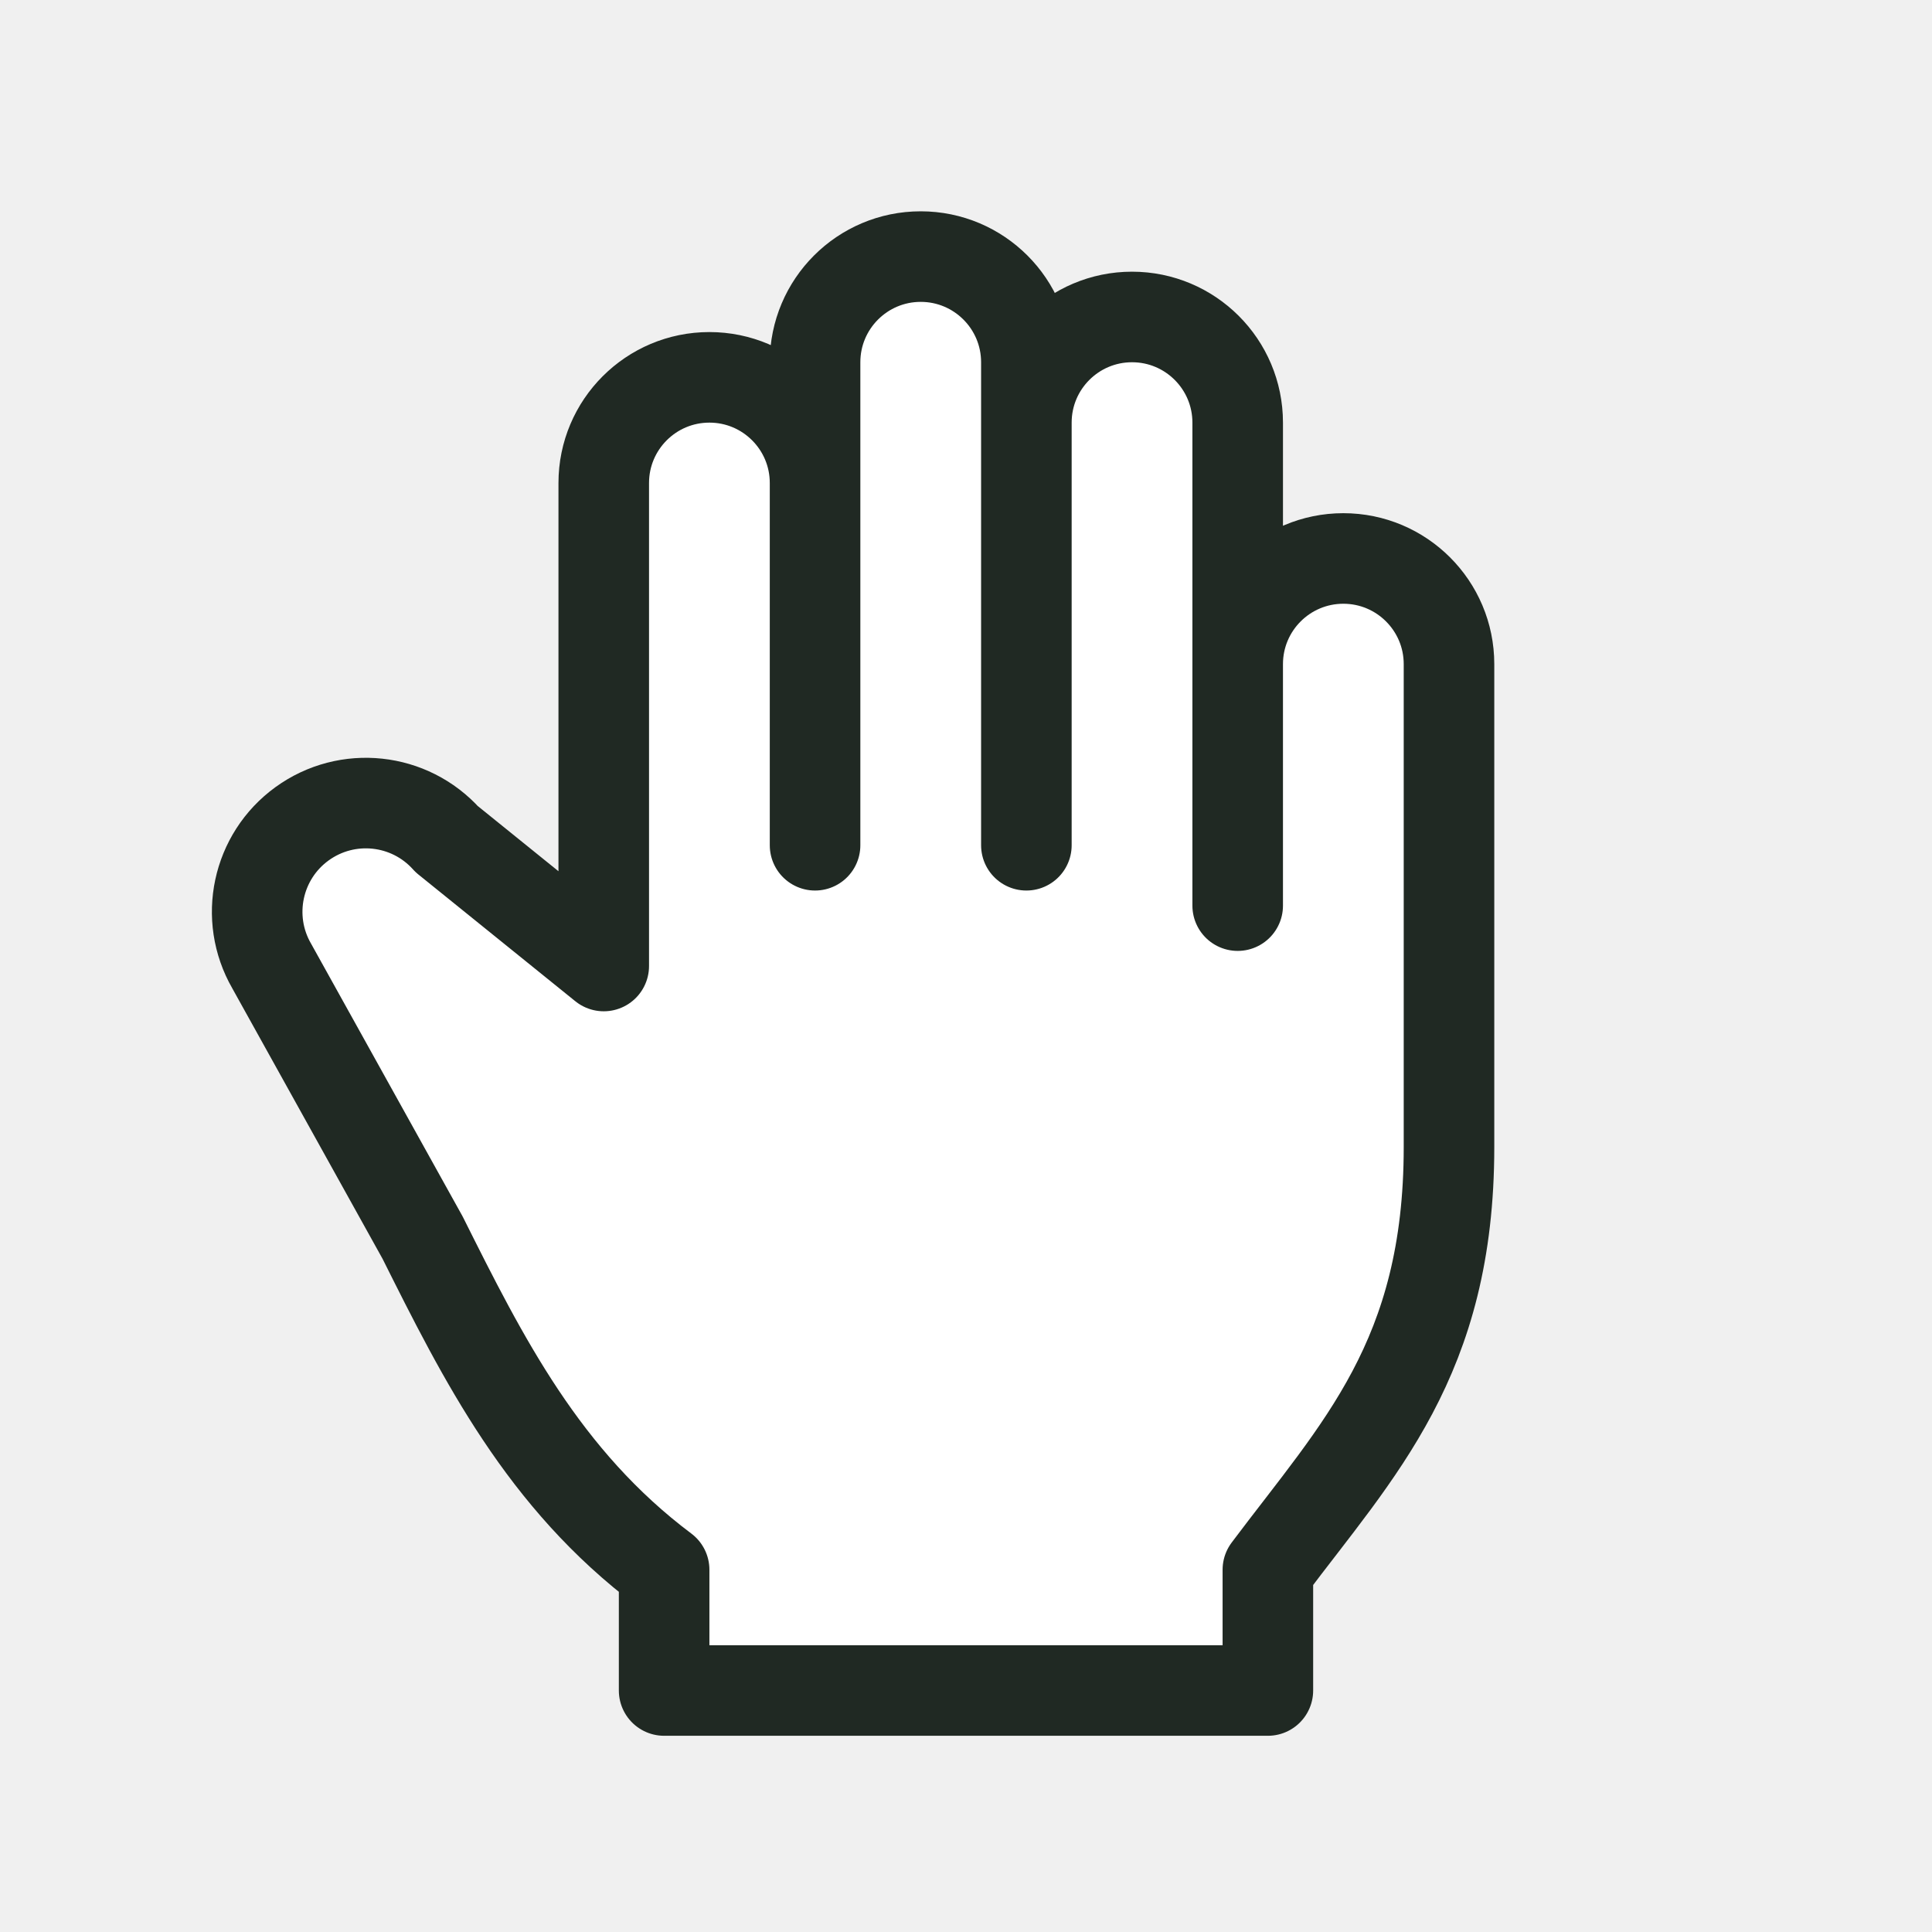
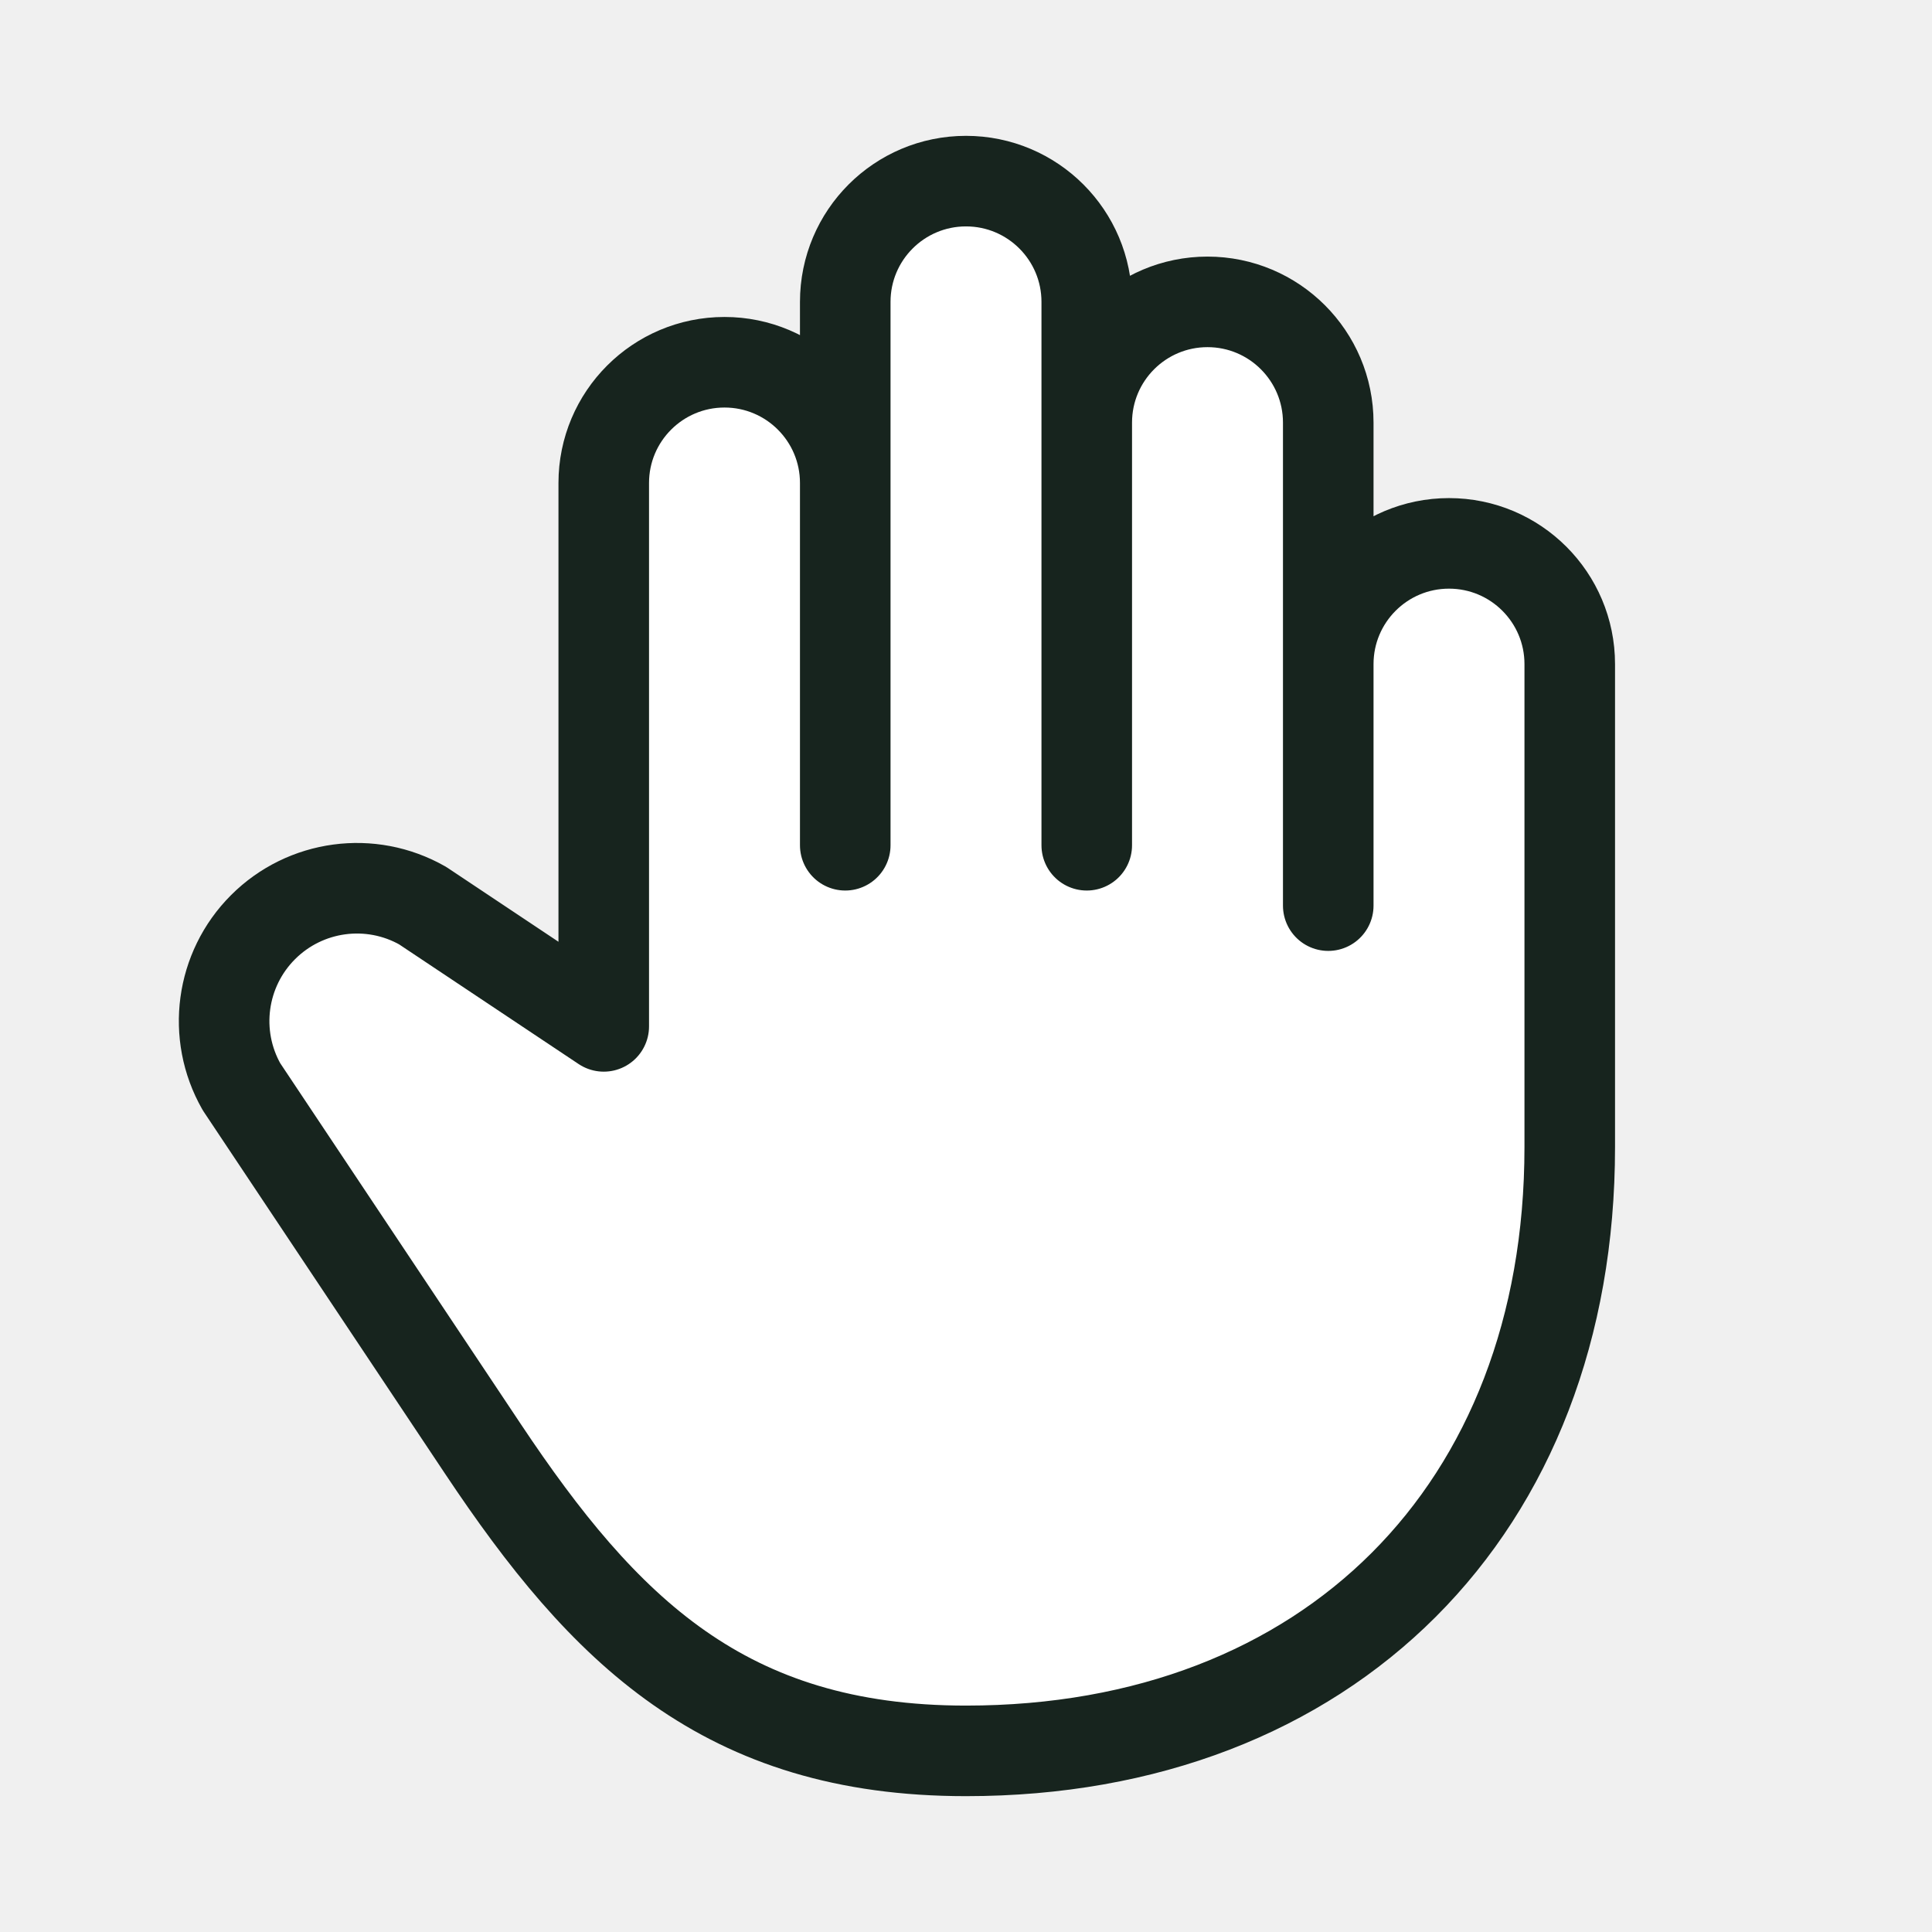
- <svg xmlns="http://www.w3.org/2000/svg" width="32" height="32" viewBox="0 0 32 32">
-   <path d="M10 16V8a1.75 1.75 0 0 1 3.5 0v6-8a1.75 1.75 0 0 1 3.5 0v8-7a1.75 1.75 0 0 1 3.5 0v8-4a1.75 1.75 0 0 1 3.5 0v8c0 3.5-1.5 5-3 7v2H11v-2c-2-1.5-3-3.5-4-5.5L4.5 16a1.8 1.8 0 0 1 2.9-2.1Z" fill="#fff" stroke="#202923" stroke-width="1.5" stroke-linecap="round" stroke-linejoin="round" />
+ <svg xmlns="http://www.w3.org/2000/svg" width="20" height="20" viewBox="0 0 32 32">
+   <path d="M10 17V8a2 2 0 0 1 4 0v6-9a2 2 0 0 1 4 0v9-7a2 2 0 0 1 4 0v8-4a2 2 0 0 1 4 0v8c0 6-4 10-10 10-4 0-6-2-8-5l-4-6a2.2 2.2 0 0 1 3-3l3 2Z" fill="#fff" stroke="#17241e" stroke-width="1.5" stroke-linecap="round" stroke-linejoin="round" />
</svg>
